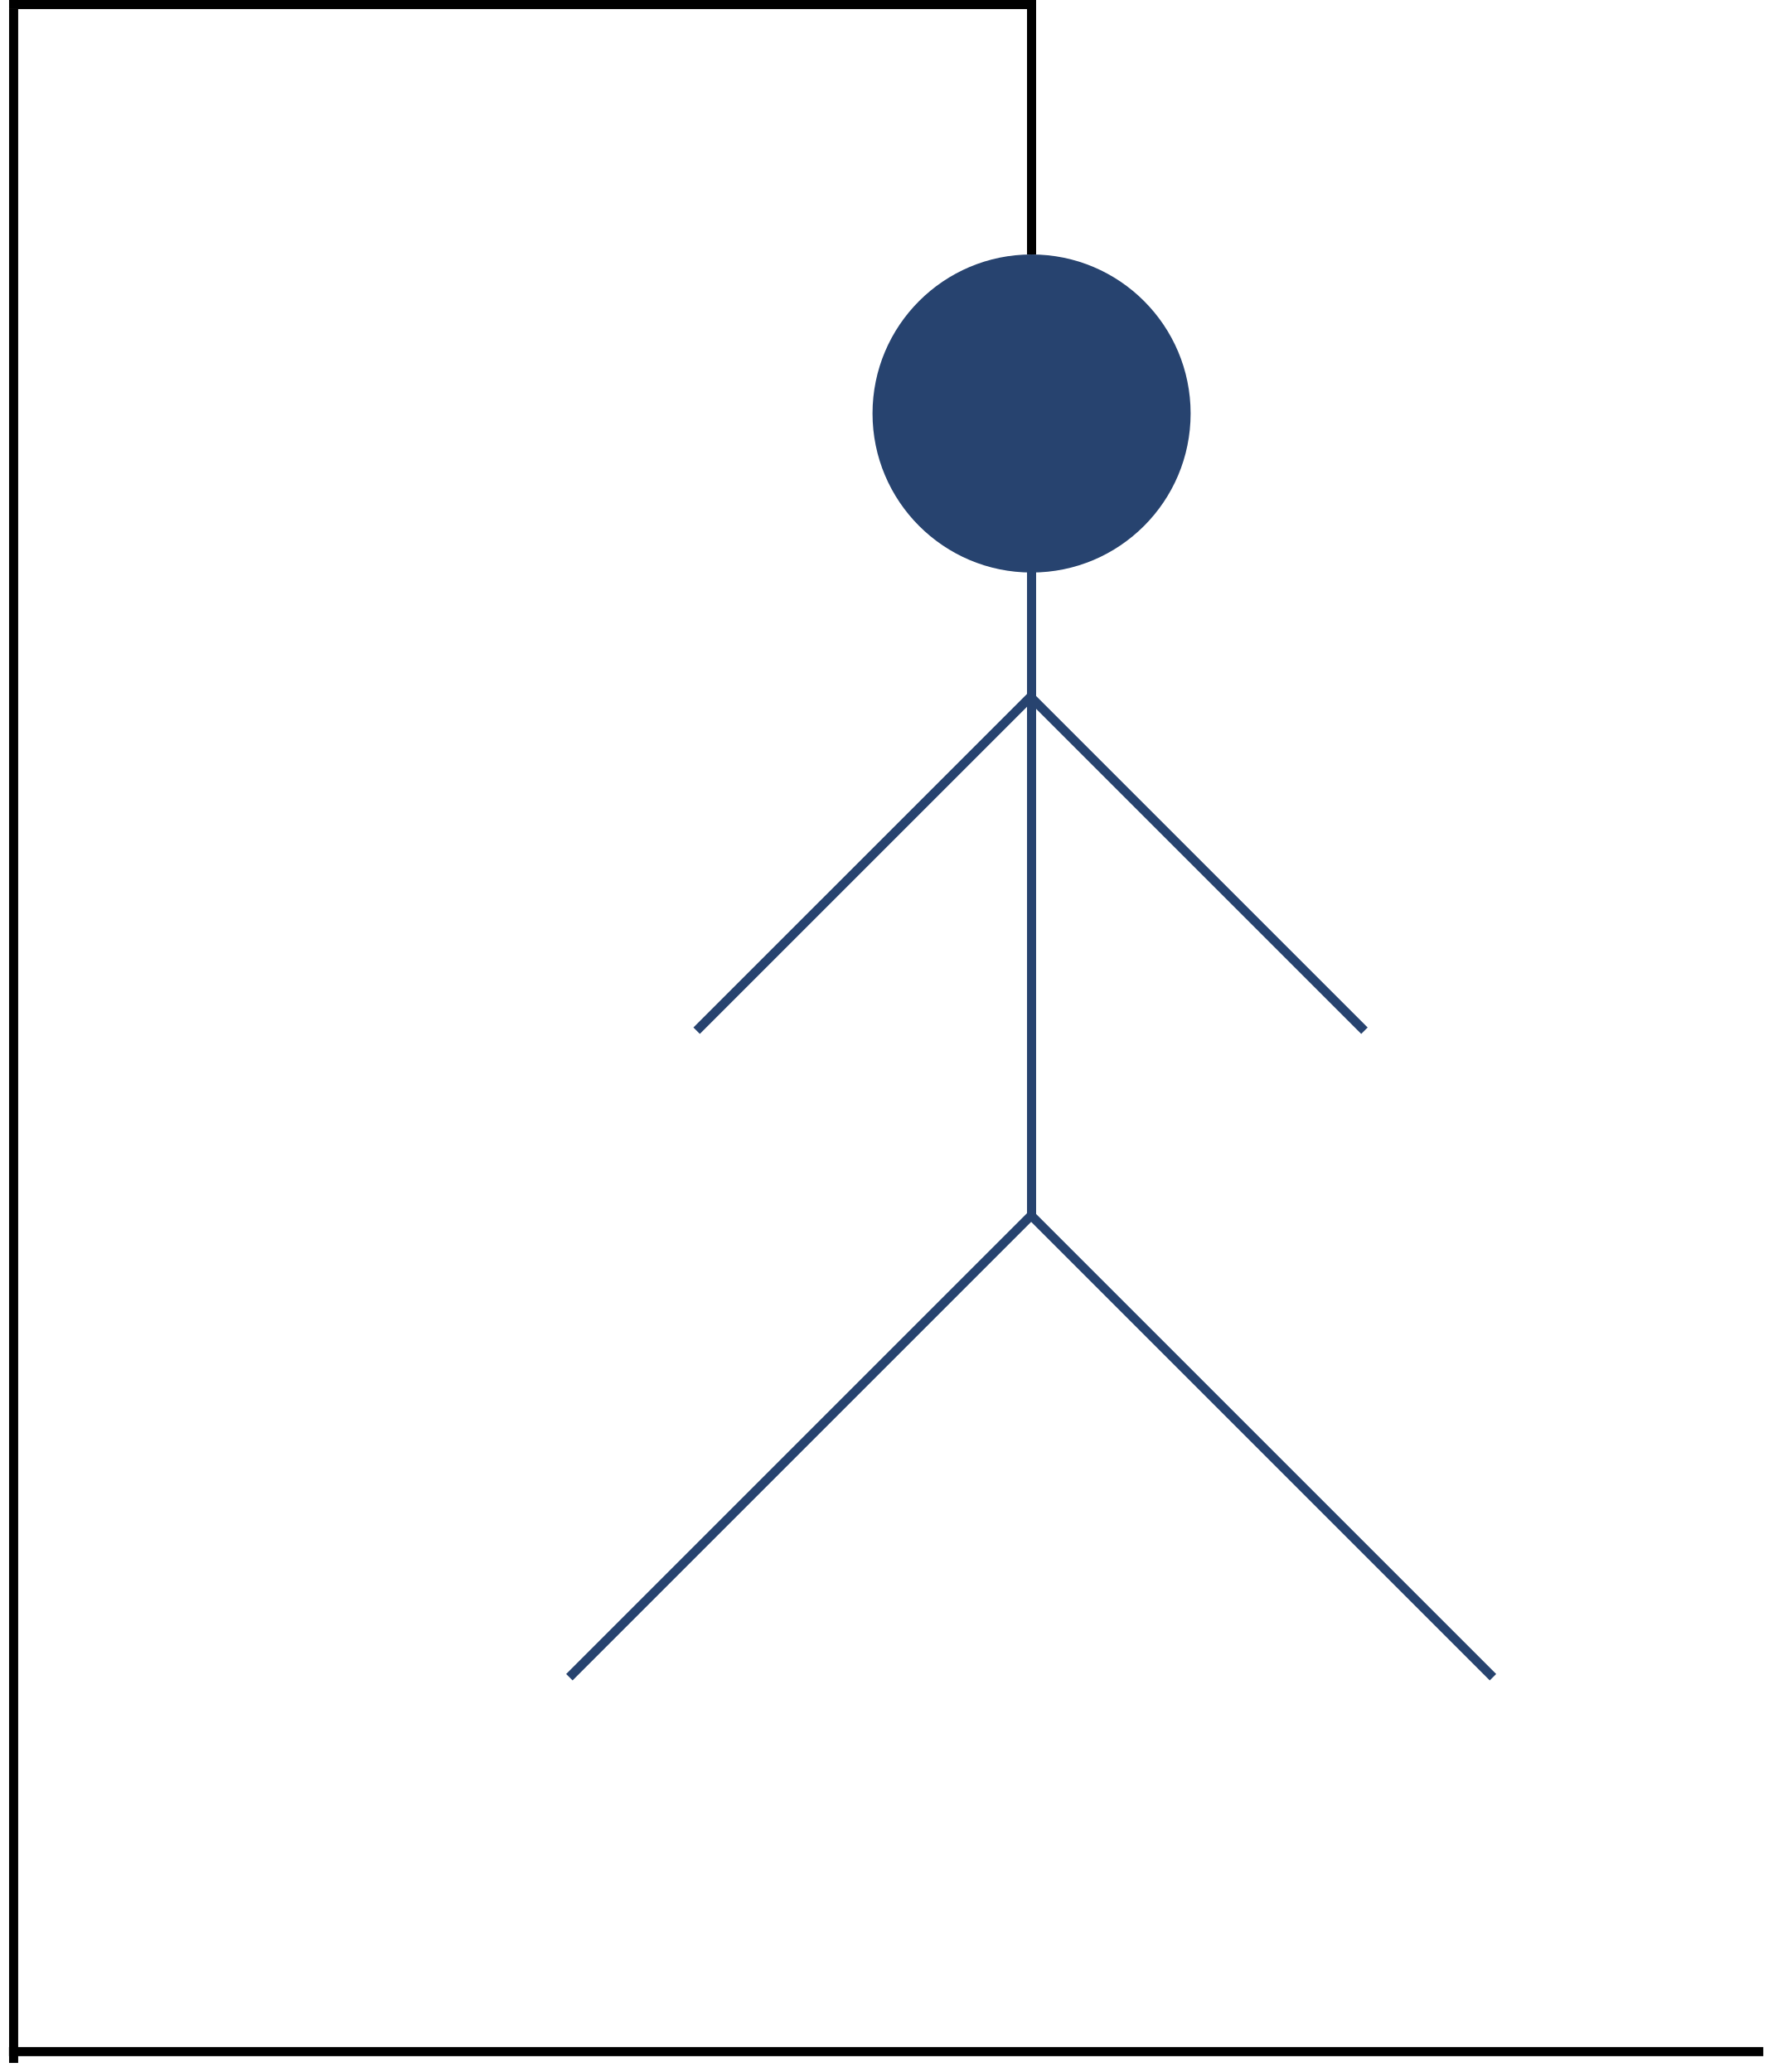
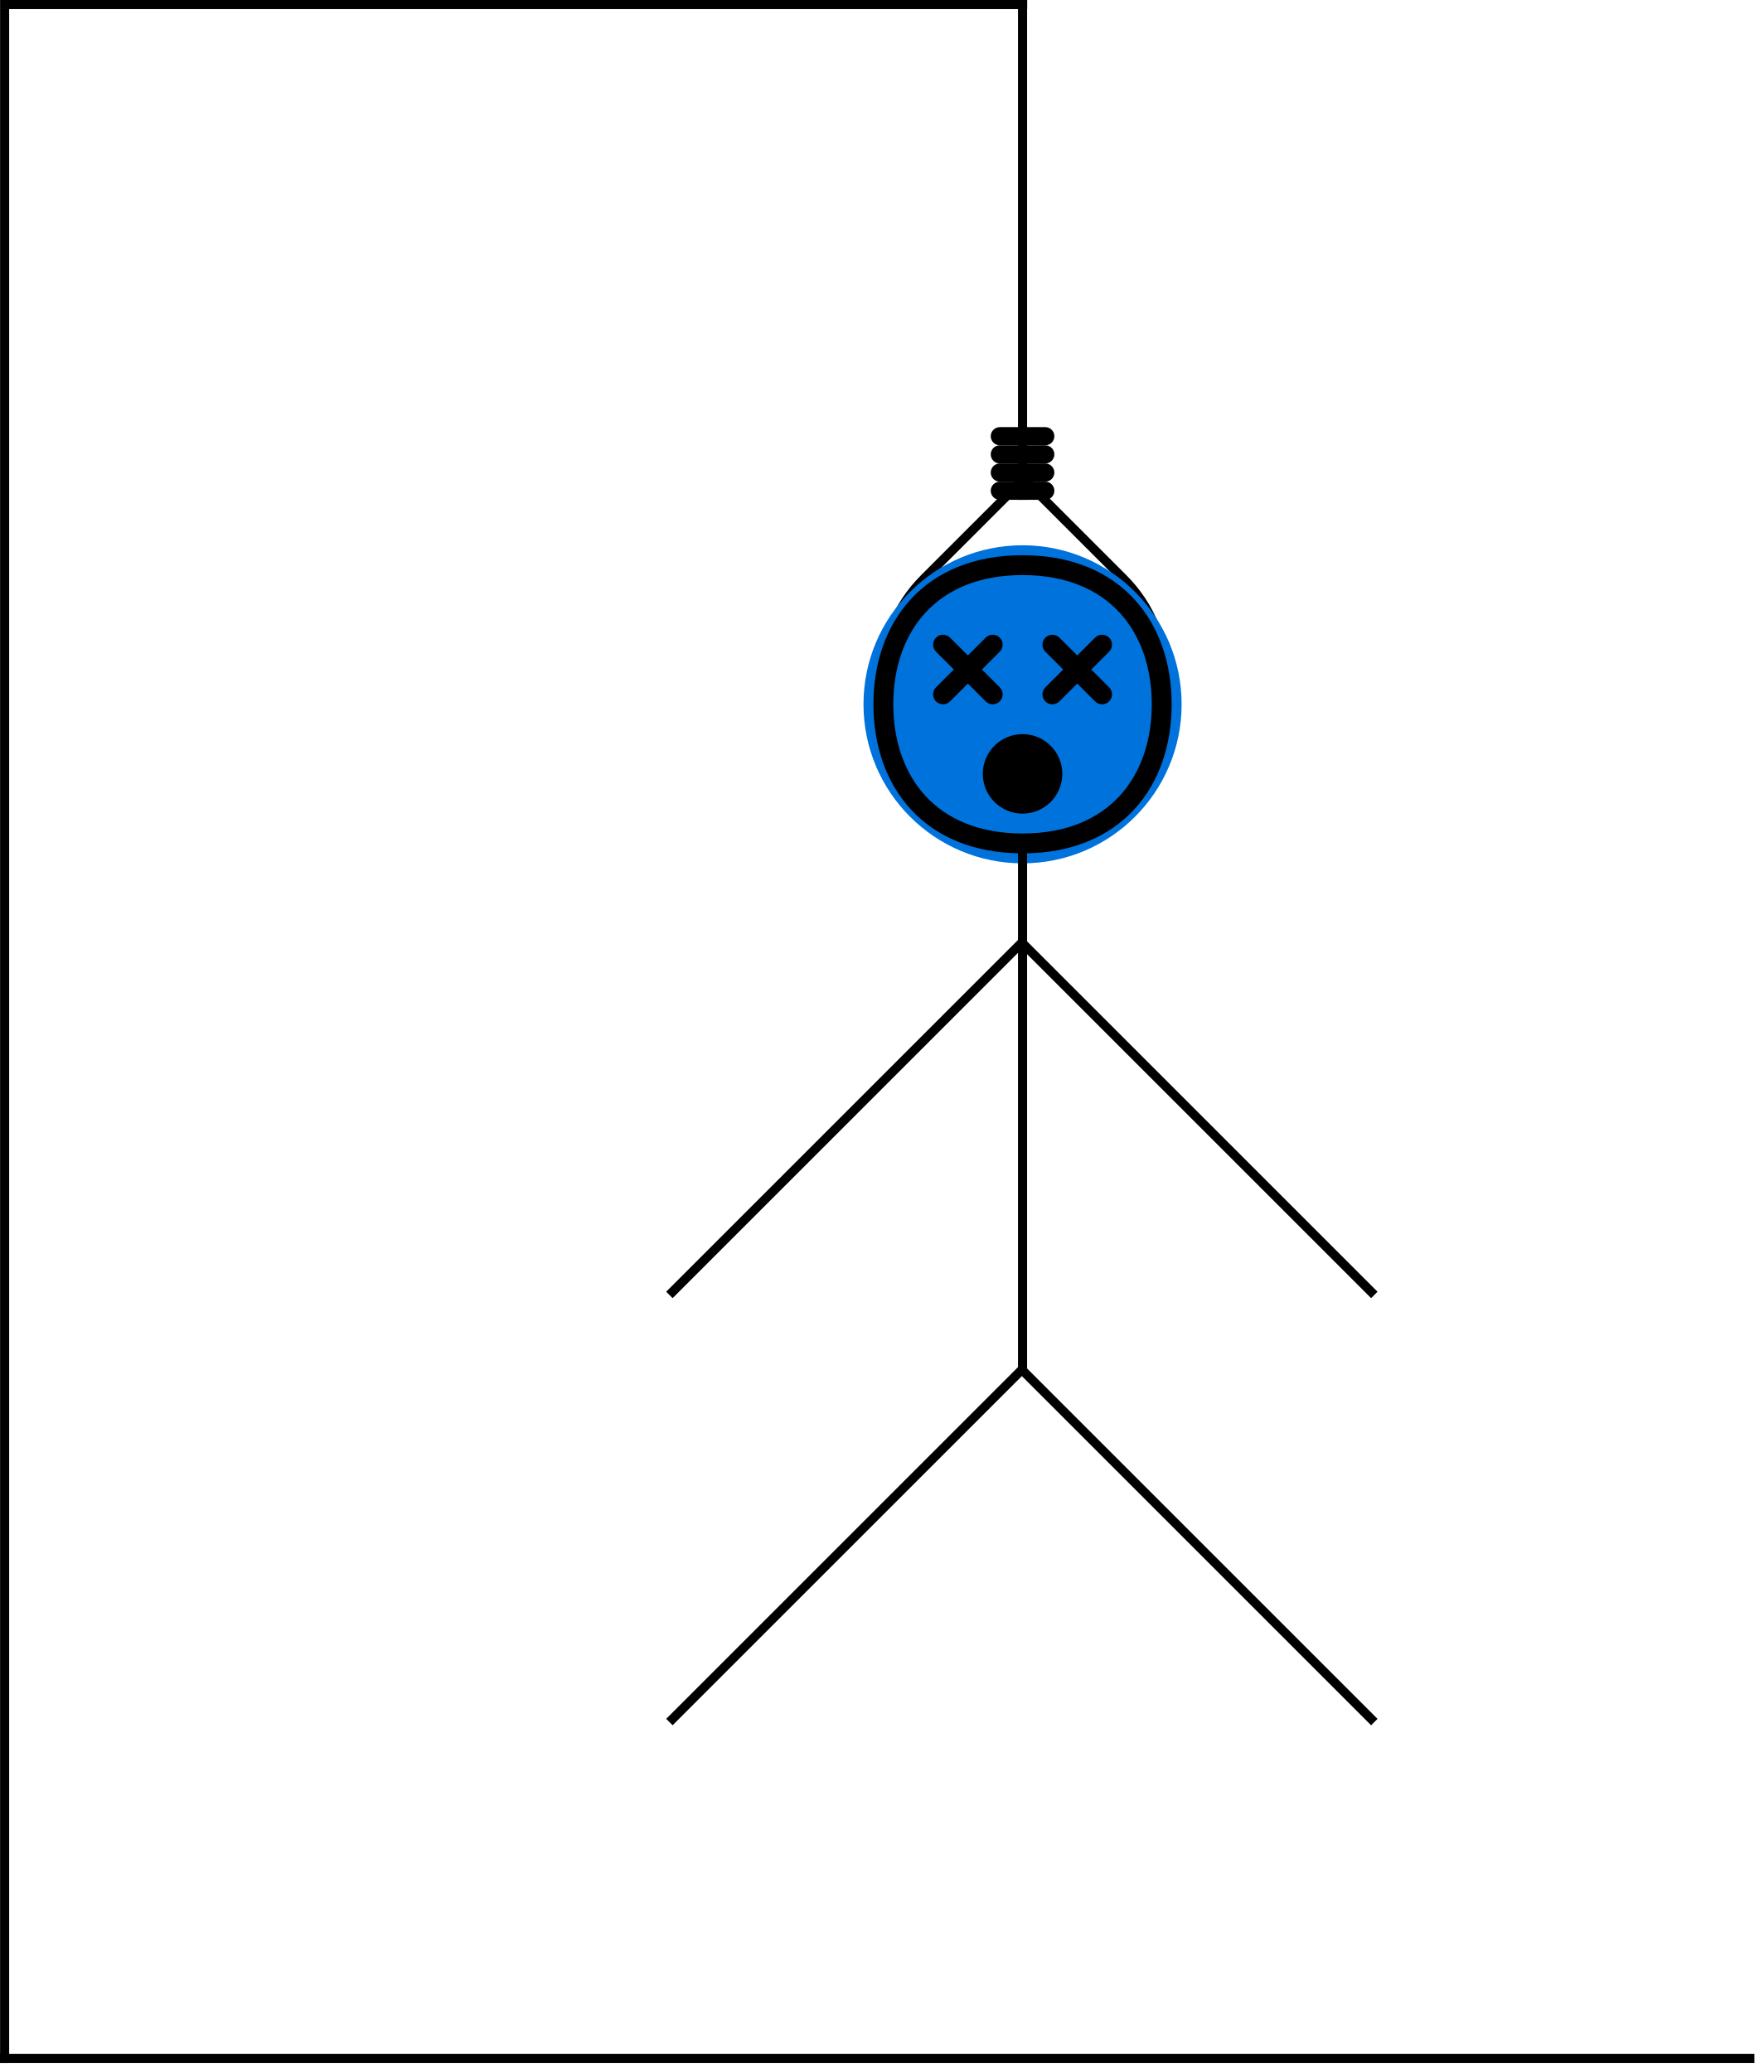
- <svg xmlns="http://www.w3.org/2000/svg" width="195" height="228" viewBox="0 0 195 228" fill="none">
-   <circle cx="113.5" cy="45.5" r="17.5" fill="#27436F" />
-   <line x1="0.991" y1="225.756" x2="194.008" y2="225.756" stroke="black" />
-   <line x1="1" y1="0.5" x2="114" y2="0.5" stroke="black" />
-   <line x1="1.5" y1="227.002" x2="1.5" y2="1" stroke="black" />
-   <line x1="113.5" y1="28" x2="113.5" stroke="black" />
-   <line x1="113.5" y1="134" x2="113.5" y2="62" stroke="#27436F" />
-   <line x1="62.646" y1="184.558" x2="113.558" y2="133.646" stroke="#27436F" />
-   <line x1="113.354" y1="133.646" x2="164.265" y2="184.558" stroke="#27436F" />
-   <line x1="76.646" y1="113.416" x2="113.416" y2="76.647" stroke="#27436F" />
-   <line x1="113.354" y1="76.646" x2="150.123" y2="113.416" stroke="#27436F" />
+ <svg xmlns="http://www.w3.org/2000/svg" width="194" height="228" viewBox="0 0 194 228" fill="none">
+   <line y1="226.5" x2="193.017" y2="226.5" stroke="black" />
+   <line x1="0.009" y1="0.5" x2="113.009" y2="0.5" stroke="black" />
+   <line x1="0.509" y1="227.002" x2="0.509" y2="1" stroke="black" />
+   <line x1="112.5" y1="55" x2="112.5" stroke="black" />
+   <path d="M101.667 63.667L112.627 52.707L123.588 63.667C129.641 69.72 129.641 79.534 123.588 85.588C117.534 91.641 107.72 91.641 101.667 85.588C95.614 79.534 95.614 69.72 101.667 63.667Z" stroke="black" />
+   <rect x="109" y="47" width="7" height="2" rx="1" fill="black" />
+   <rect x="109" y="51" width="7" height="2" rx="1" fill="black" />
+   <rect x="109" y="53" width="7" height="2" rx="1" fill="black" />
+   <rect x="109" y="49" width="7" height="2" rx="1" fill="black" />
+   <circle cx="112.5" cy="77.5" r="17.5" fill="#0072DC" />
+   <path d="M102.977 70.164C103.404 69.737 104.096 69.737 104.523 70.164L106.484 72.125L108.445 70.164C108.872 69.737 109.565 69.737 109.992 70.164C110.419 70.591 110.419 71.284 109.992 71.711L108.031 73.672L109.992 75.633C110.419 76.06 110.419 76.752 109.992 77.18C109.565 77.607 108.872 77.607 108.445 77.18L106.484 75.219L104.523 77.18C104.096 77.607 103.404 77.607 102.977 77.18C102.549 76.752 102.549 76.06 102.977 75.633L104.938 73.672L102.977 71.711C102.549 71.284 102.549 70.591 102.977 70.164Z" fill="black" />
+   <path d="M120.477 70.164C120.904 69.737 121.596 69.737 122.023 70.164C122.451 70.591 122.451 71.284 122.023 71.711L120.062 73.672L122.023 75.633C122.451 76.06 122.451 76.752 122.023 77.18C121.596 77.607 120.904 77.607 120.477 77.18L118.516 75.219L116.555 77.18C116.128 77.607 115.435 77.607 115.008 77.18C114.581 76.752 114.581 76.06 115.008 75.633L116.969 73.672L115.008 71.711C114.581 71.284 114.581 70.591 115.008 70.164C115.435 69.737 116.128 69.737 116.555 70.164L118.516 72.125L120.477 70.164Z" fill="black" />
+   <path d="M108.125 85.156C108.125 82.74 110.084 80.781 112.5 80.781C114.916 80.781 116.875 82.74 116.875 85.156C116.875 87.573 114.916 89.531 112.5 89.531C110.084 89.531 108.125 87.573 108.125 85.156Z" fill="black" />
+   <path d="M112.499 61.094C107.135 61.094 102.999 62.903 100.21 65.931C97.435 68.945 96.094 73.057 96.094 77.499C96.094 81.941 97.435 86.053 100.21 89.066C102.999 92.094 107.135 93.904 112.499 93.904C117.862 93.904 121.999 92.094 124.788 89.066C127.563 86.053 128.904 81.941 128.904 77.499C128.904 73.057 127.563 68.945 124.788 65.931C121.999 62.903 117.862 61.094 112.499 61.094ZM98.281 77.499C98.281 73.484 99.491 69.941 101.819 67.413C104.134 64.9 107.653 63.281 112.499 63.281C117.345 63.281 120.864 64.9 123.178 67.413C125.507 69.941 126.716 73.484 126.716 77.499C126.716 81.513 125.507 85.056 123.178 87.585C120.864 90.098 117.345 91.716 112.499 91.716C107.653 91.716 104.134 90.098 101.819 87.585C99.491 85.056 98.281 81.513 98.281 77.499Z" fill="black" />
+   <line x1="112.5" y1="151" x2="112.5" y2="93" stroke="black" />
+   <line x1="73.646" y1="189.493" x2="112.493" y2="150.646" stroke="black" />
+   <line x1="112.354" y1="150.646" x2="151.201" y2="189.493" stroke="black" />
+   <line x1="112.354" y1="103.646" x2="151.201" y2="142.493" stroke="black" />
+   <line x1="73.646" y1="142.493" x2="112.493" y2="103.646" stroke="black" />
</svg>
